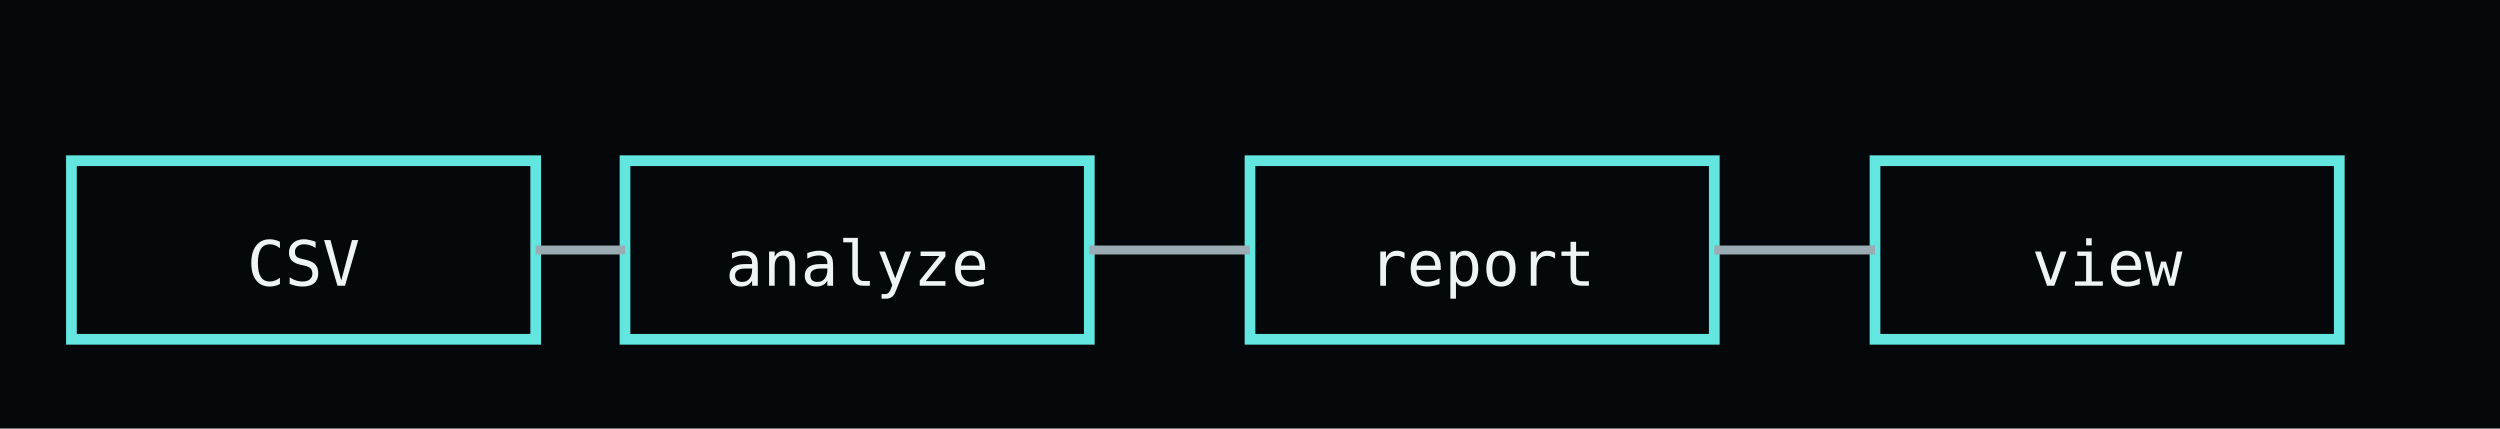
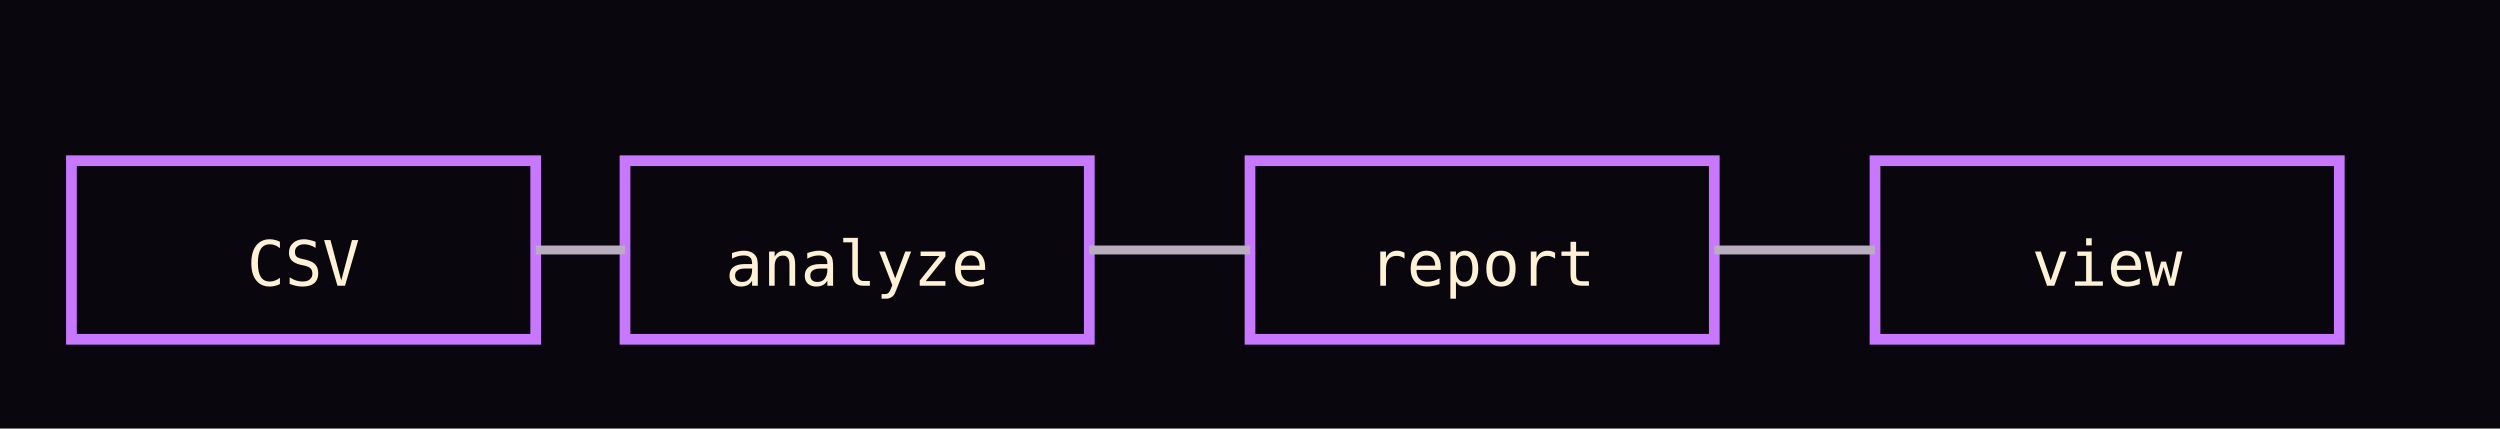
<svg xmlns="http://www.w3.org/2000/svg" viewBox="0 0 280 48" role="img" aria-label="Quatopsy workflow">
-   <rect width="280" height="48" fill="#05080b" />
-   <rect x="8" y="18" width="52" height="20" fill="none" stroke="#62e6df" stroke-width="1.2" />
-   <text x="34" y="32" text-anchor="middle" fill="#eef4f6" font-size="7" font-family="ui-monospace, &quot;SFMono-Regular&quot;, Menlo, Consolas, monospace">CSV</text>
-   <rect x="70" y="18" width="52" height="20" fill="none" stroke="#62e6df" stroke-width="1.2" />
-   <text x="96" y="32" text-anchor="middle" fill="#eef4f6" font-size="7" font-family="ui-monospace, &quot;SFMono-Regular&quot;, Menlo, Consolas, monospace">analyze</text>
-   <rect x="140" y="18" width="52" height="20" fill="none" stroke="#62e6df" stroke-width="1.2" />
-   <text x="166" y="32" text-anchor="middle" fill="#eef4f6" font-size="7" font-family="ui-monospace, &quot;SFMono-Regular&quot;, Menlo, Consolas, monospace">report</text>
-   <rect x="210" y="18" width="52" height="20" fill="none" stroke="#62e6df" stroke-width="1.2" />
-   <text x="236" y="32" text-anchor="middle" fill="#eef4f6" font-size="7" font-family="ui-monospace, &quot;SFMono-Regular&quot;, Menlo, Consolas, monospace">view</text>
-   <path d="M60 28 H70 M122 28 H140 M192 28 H210" stroke="#9babb4" stroke-width="1" />
+   <rect width="280" height="48" fill="#09070d" />
+   <rect x="8" y="18" width="52" height="20" fill="none" stroke="#c778ff" stroke-width="1.2" />
+   <text x="34" y="32" text-anchor="middle" fill="#fff1d6" font-size="7" font-family="ui-monospace, &quot;SFMono-Regular&quot;, Menlo, Consolas, monospace">CSV</text>
+   <rect x="70" y="18" width="52" height="20" fill="none" stroke="#c778ff" stroke-width="1.2" />
+   <text x="96" y="32" text-anchor="middle" fill="#fff1d6" font-size="7" font-family="ui-monospace, &quot;SFMono-Regular&quot;, Menlo, Consolas, monospace">analyze</text>
+   <rect x="140" y="18" width="52" height="20" fill="none" stroke="#c778ff" stroke-width="1.2" />
+   <text x="166" y="32" text-anchor="middle" fill="#fff1d6" font-size="7" font-family="ui-monospace, &quot;SFMono-Regular&quot;, Menlo, Consolas, monospace">report</text>
+   <rect x="210" y="18" width="52" height="20" fill="none" stroke="#c778ff" stroke-width="1.2" />
+   <text x="236" y="32" text-anchor="middle" fill="#fff1d6" font-size="7" font-family="ui-monospace, &quot;SFMono-Regular&quot;, Menlo, Consolas, monospace">view</text>
+   <path d="M60 28 H70 M122 28 H140 M192 28 H210" stroke="#b9aebf" stroke-width="1" />
</svg>
